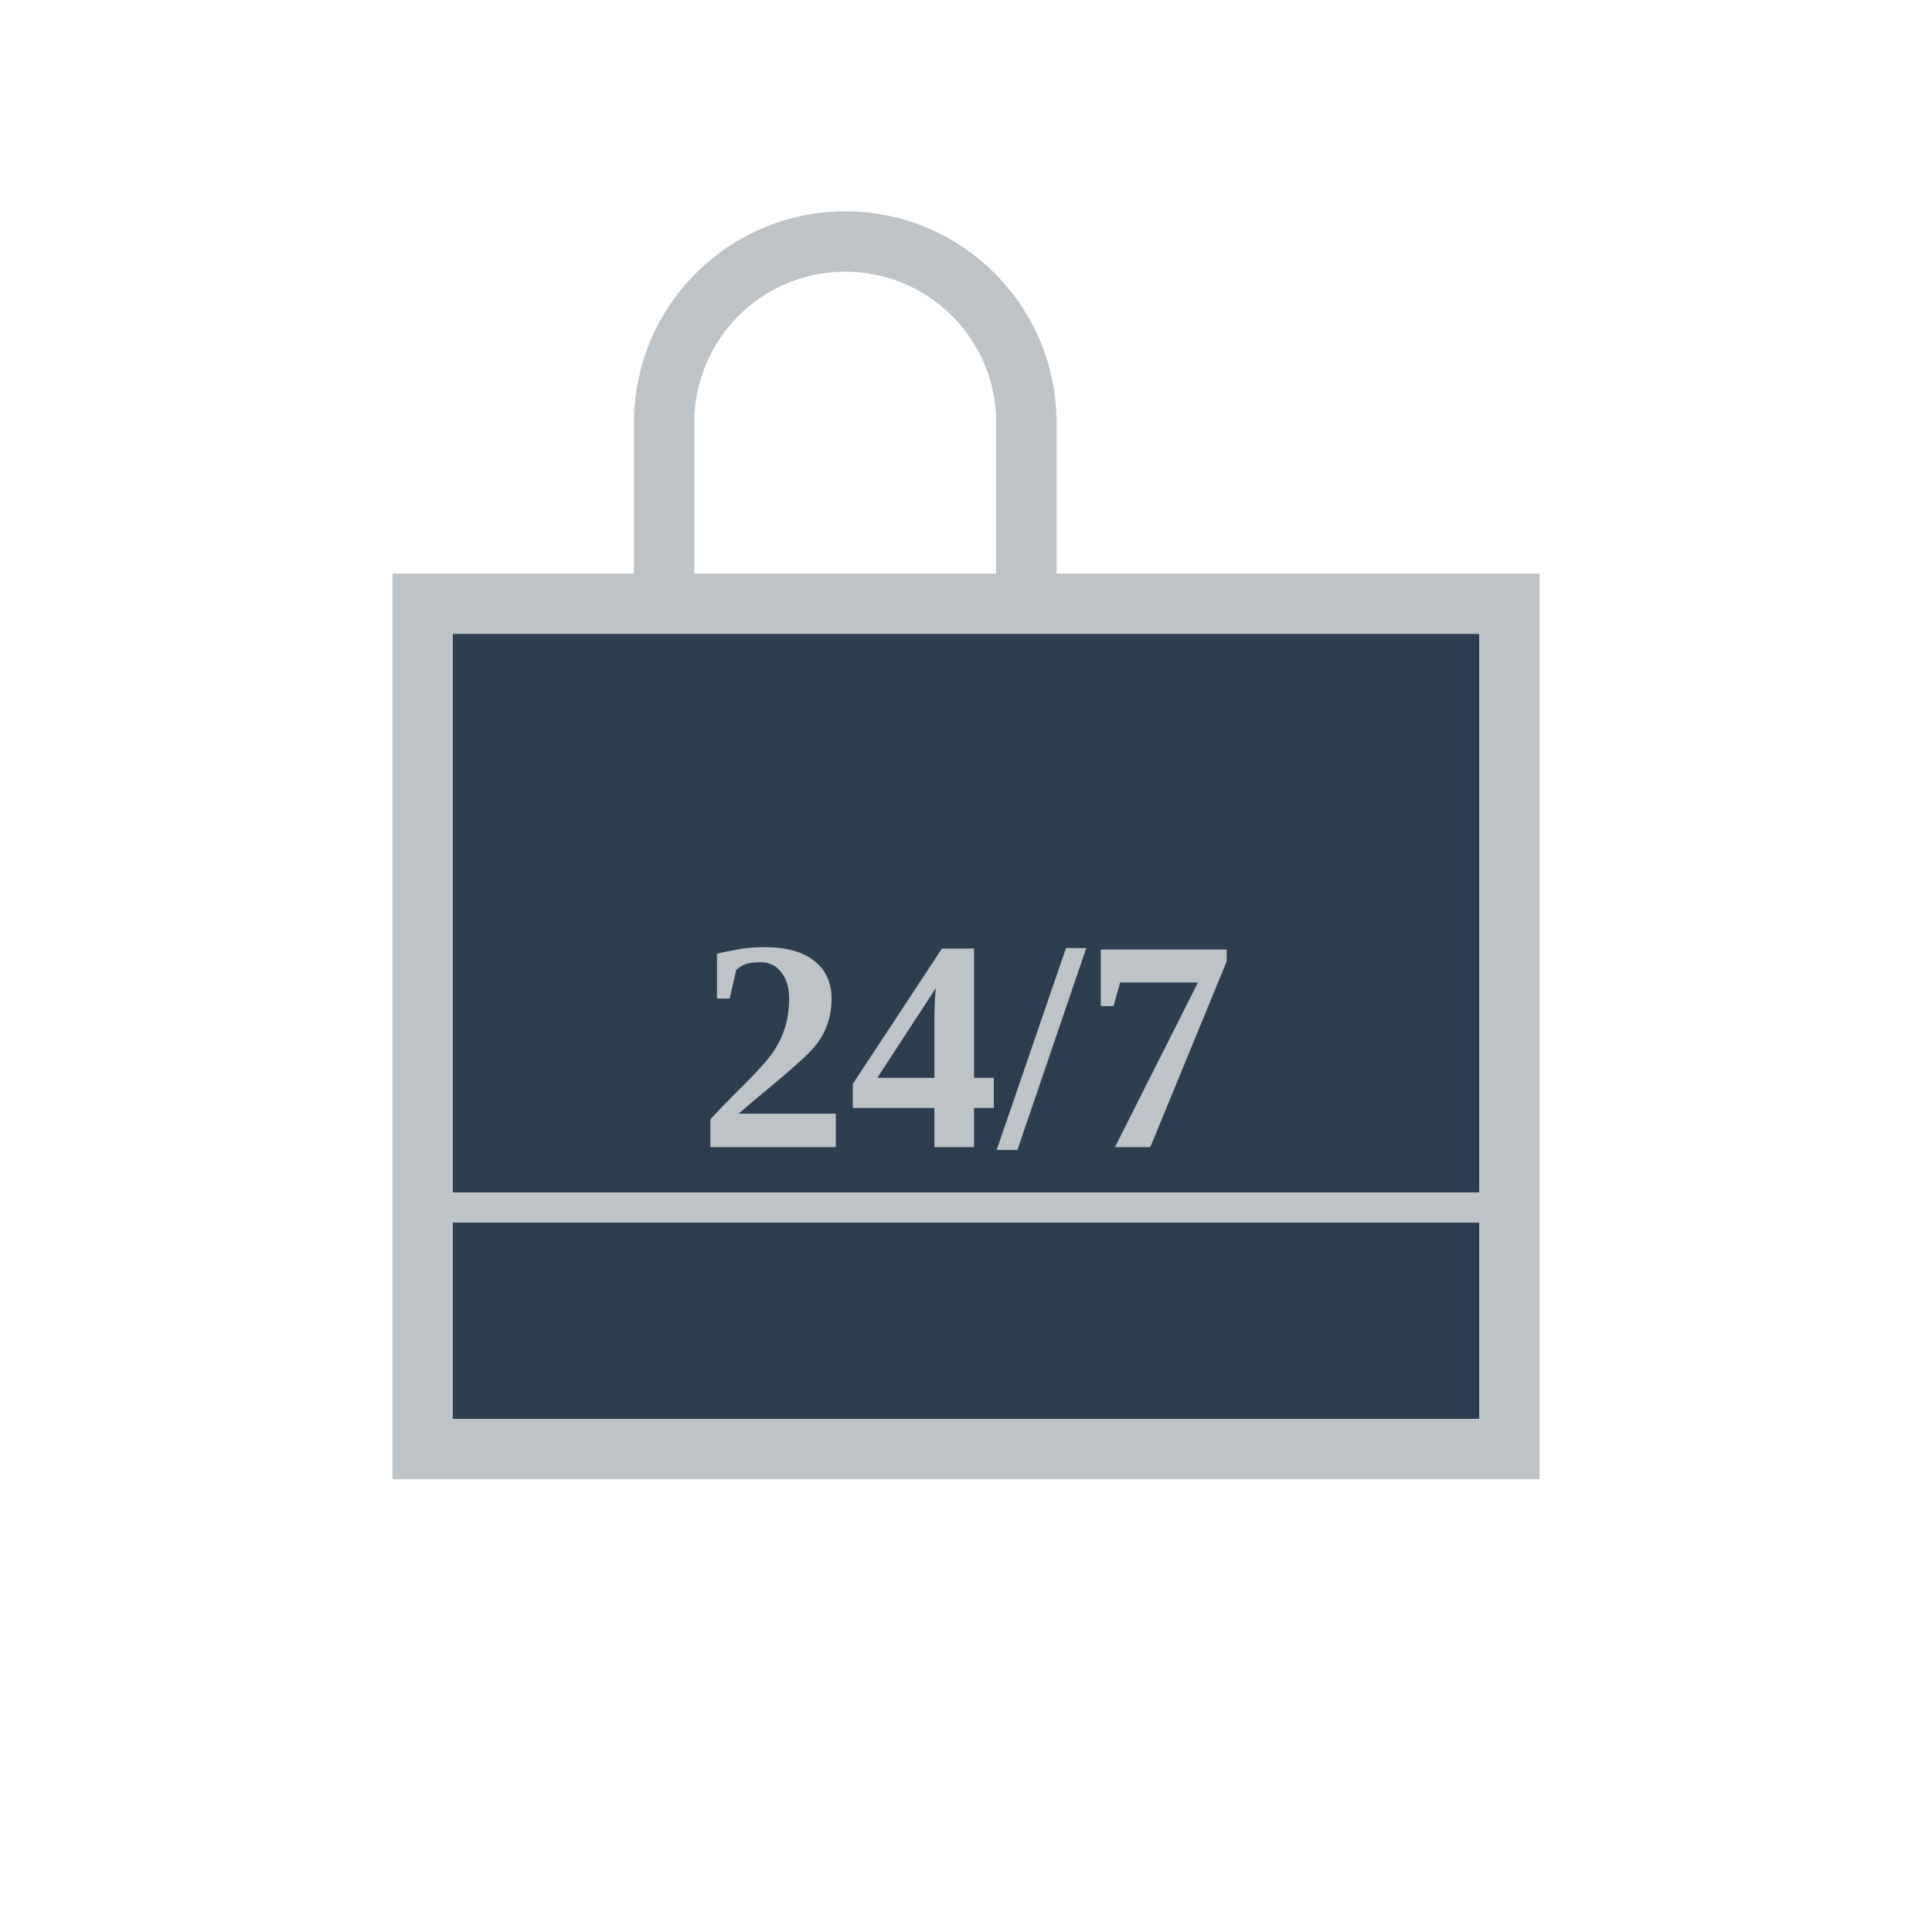
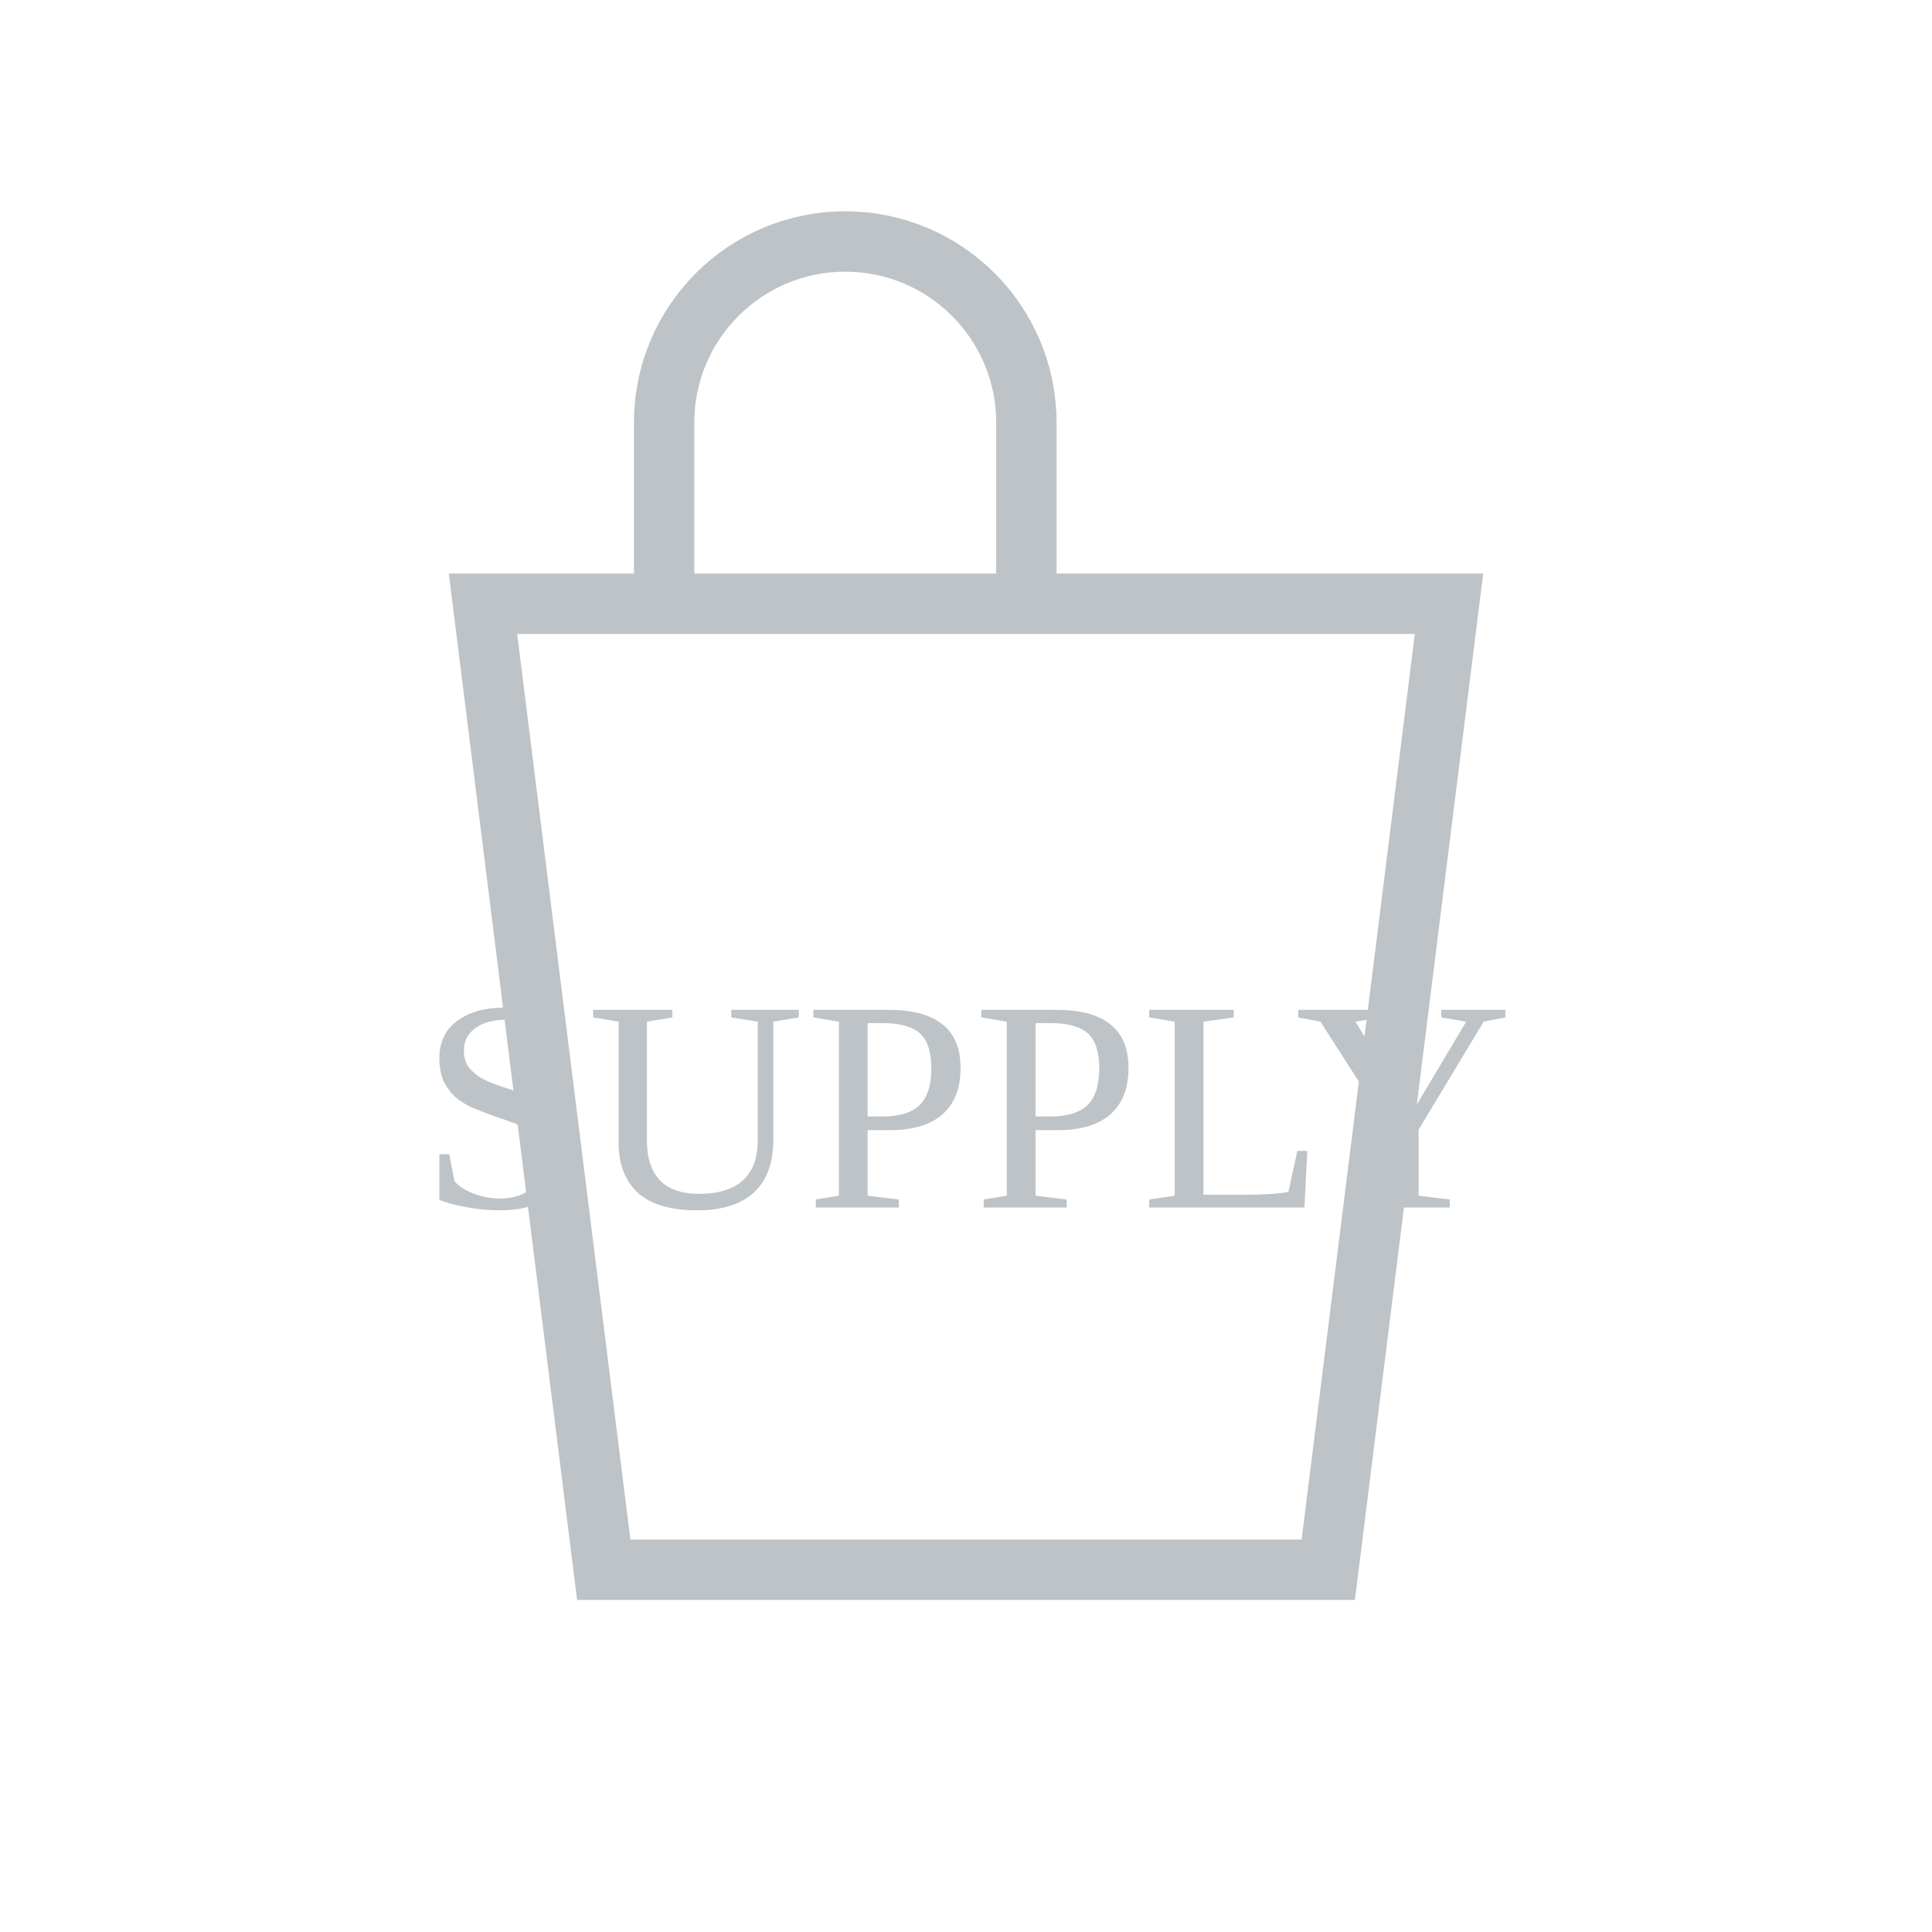
<svg xmlns="http://www.w3.org/2000/svg" viewBox="0 0 64 64" width="64" height="64">
-   <rect x="14" y="20" width="36" height="28" fill="#2C3E50" stroke="#BDC3C7" stroke-width="2" />
+   <path d="M16 20h32l-4 32h-24z" fill="none" stroke="#BDC3C7" stroke-width="2" />
  <path d="M22 20v-6a6 6 0 0 1 12 0v6" stroke="#BDC3C7" stroke-width="2" fill="none" />
-   <text x="32" y="38" font-size="10" text-anchor="middle" fill="#BDC3C7" font-weight="bold">24/7</text>
-   <path d="M14 40h36" stroke="#BDC3C7" stroke-width="1" />
+   <text x="32" y="40" font-size="10" text-anchor="middle" fill="#BDC3C7">SUPPLY</text>
</svg>
